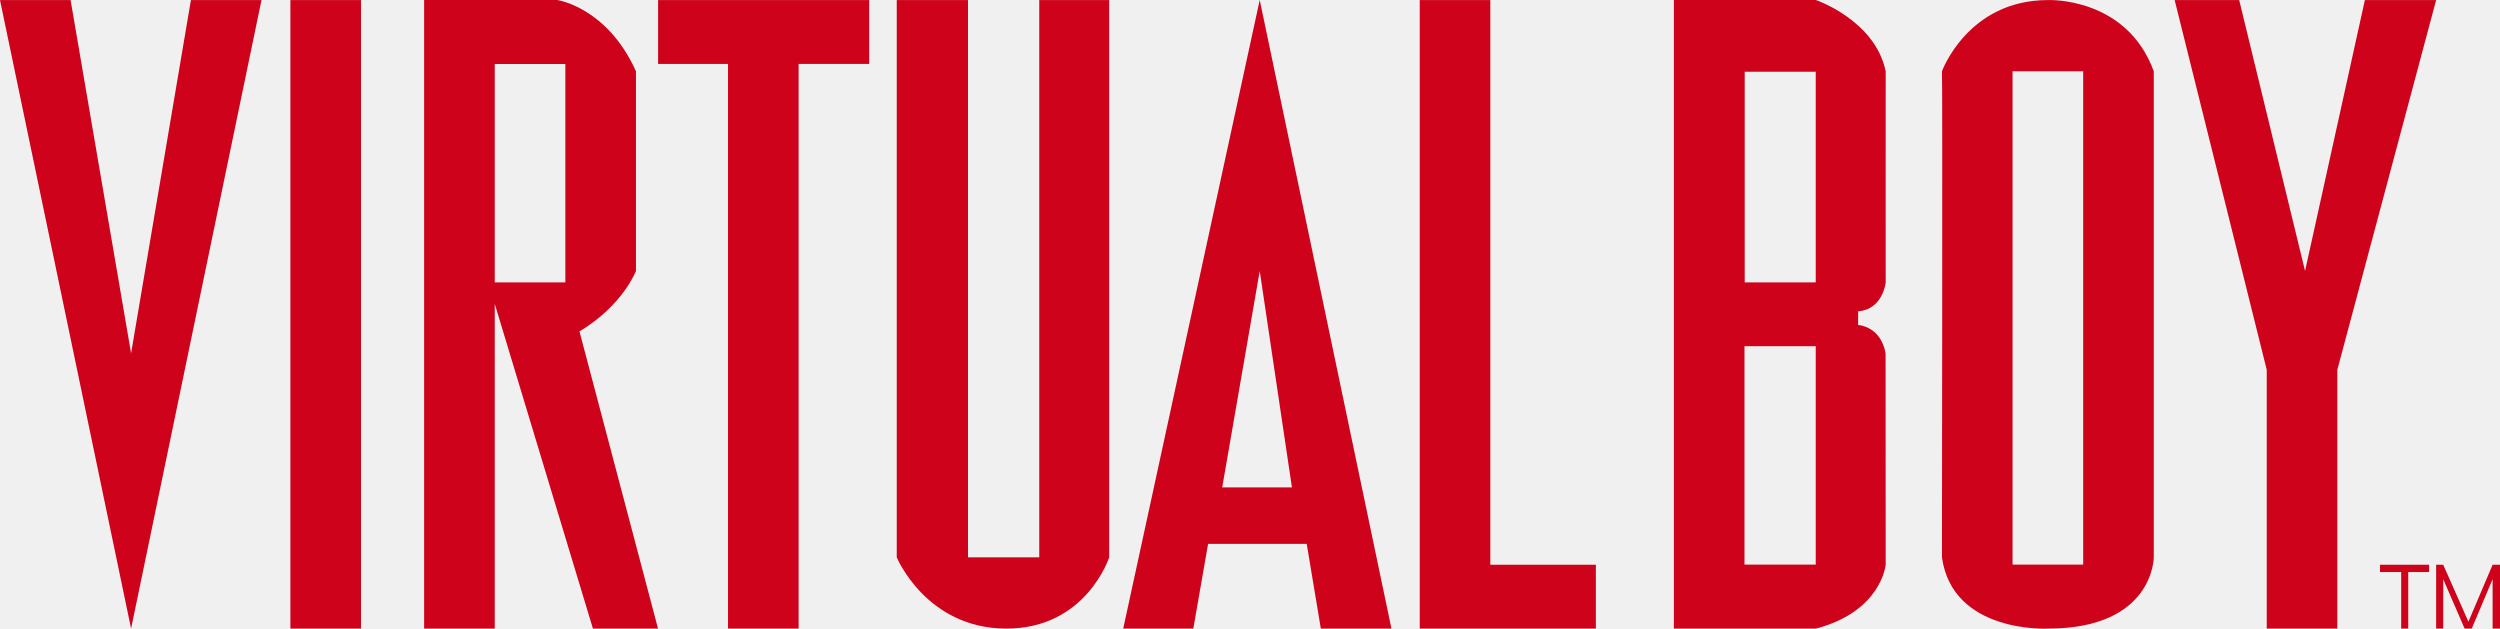
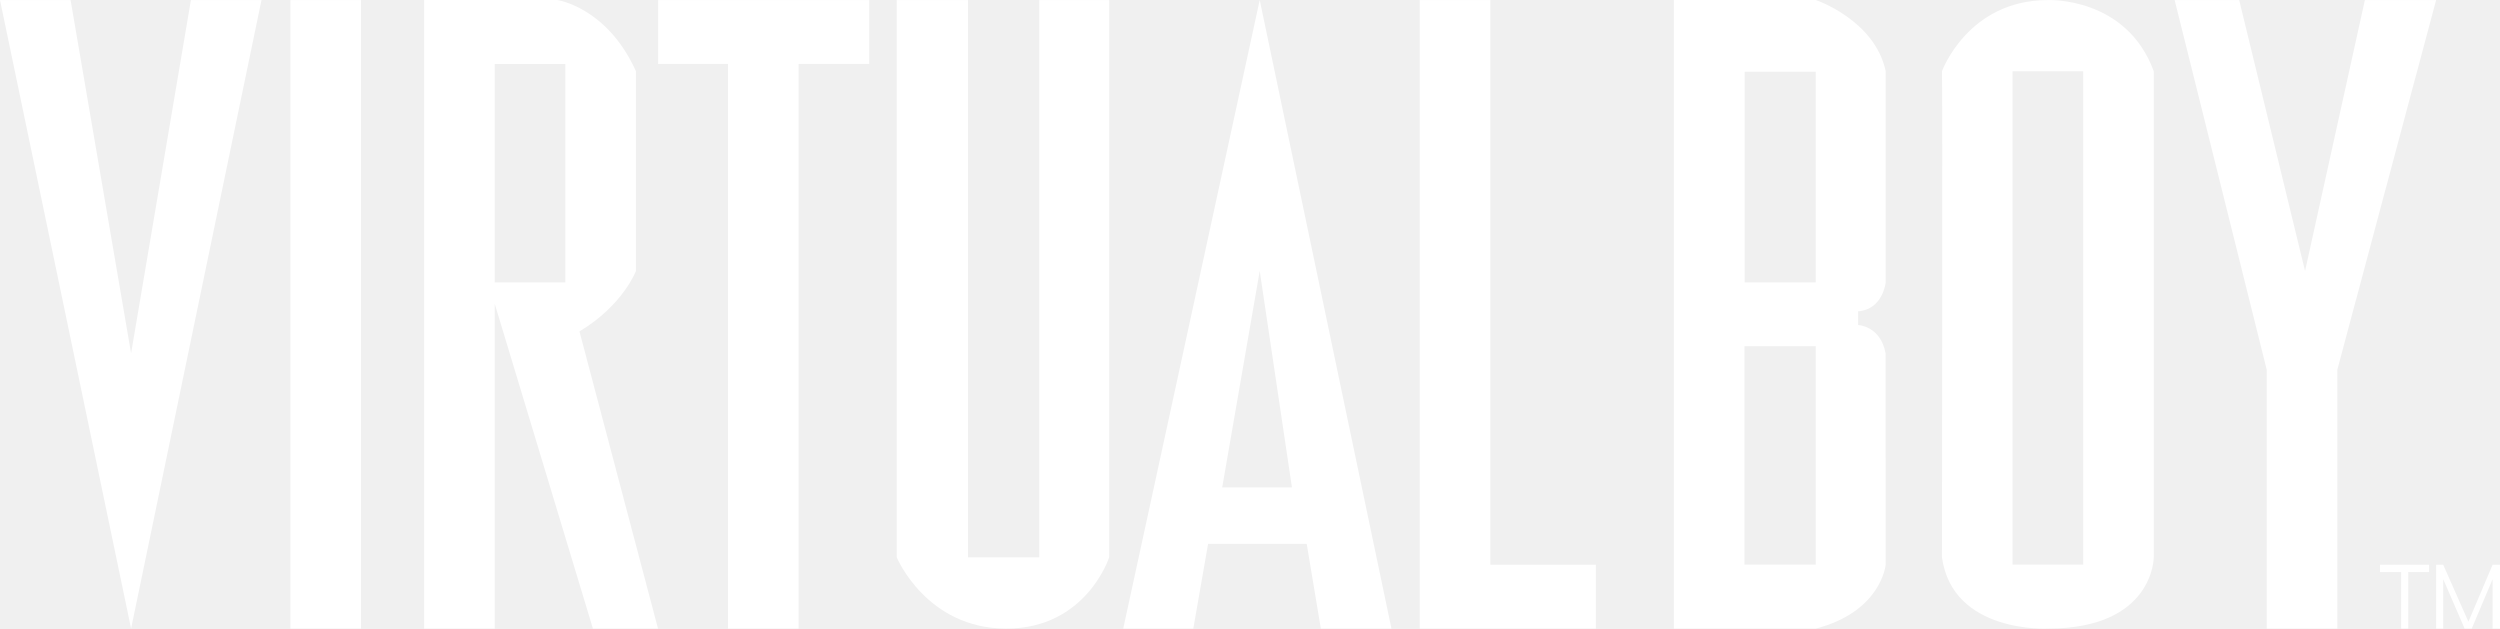
<svg xmlns="http://www.w3.org/2000/svg" version="1.1" id="svg2" x="0px" y="0px" width="566.929px" height="142.564px" viewBox="0 0 566.929 142.564" enable-background="new 0 0 566.929 142.564" xml:space="preserve">
-   <g>
-     <path id="path2952" fill="#CE021B" d="M0,0.016l29.727,142.531L59.3,0.016H43.294L29.727,80.124L16.007,0.016H0L0,0.016z" />
-     <path id="path3726" fill="#CE021B" d="M65.855,0.016h16.006v142.531H65.855V0.016L65.855,0.016z" />
-     <path id="path3728" fill="#CE021B" d="M96.181,0v142.555h16.012V68.899l22.266,73.652h14.762l-17.813-67.397   c9.896-5.938,12.81-13.71,12.81-13.71V16.161C137.66,1.603,126.353,0,126.353,0H96.181z M112.193,14.51h16.012v49.536h-16.012   V14.51z" />
-     <path id="path3733" fill="#CE021B" d="M149.24,0.016h47.867v14.48H181.1v128.05h-16.006V14.498H149.24V0.016L149.24,0.016z" />
-     <path id="path3735" fill="#CE021B" d="M285.669,0l-30.924,142.402v0.149h15.862l3.353-19.213h22.366l3.202,19.213h16.013L285.669,0   L285.669,0z M285.669,61.443l7.306,49.085h-15.813L285.669,61.443z" />
-     <path id="path2882" fill="#CE021B" d="M321.955,0.016h16.008v128.049h23.936v14.481h-39.941L321.955,0.016L321.955,0.016z" />
-     <path id="path3660" fill="#CE021B" d="M493.148,0.016h14.635l14.938,61.435l13.568-61.435h16.156l-22.408,83.842v58.688h-16.006   V83.859L493.148,0.016L493.148,0.016L493.148,0.016z" />
-     <path id="path3662" fill="#CE021B" d="M464.423,0.016c-18.193,0-24.041,16.146-24.041,16.146c0.15,0.229,0,107.181,0,110.23   c2.412,17.325,24.041,16.155,24.041,16.155l0,0c24,0,23.992-16.155,23.992-16.155V16.161C482.21-0.783,464.423,0.016,464.423,0.016   L464.423,0.016z M456.392,16.161h16.014v111.881h-16.014V16.161z" />
-     <path id="path3667" fill="#CE021B" d="M203.356,0.016h16.16V126.39h16.159V0.016h15.853V126.39c0,0-5.183,16.157-23.323,16.157   c-18.14,0-24.849-16.157-24.849-16.157V0.016L203.356,0.016z" />
-     <path id="path3669" fill="#CE021B" d="M379.587,0v142.555h32.174c14.934-3.89,15.859-14.513,15.859-14.513   s-0.023-38.076-0.023-47.918c-1.121-6.213-6.229-6.422-6.229-6.422s-0.021-1.731,0-3.102c5.645-0.433,6.254-6.556,6.254-6.556   s-0.023-38.039,0-47.885C425.179,4.533,411.761,0,411.761,0H379.587z M395.648,16.26h16.111v47.785h-16.111V16.26z M395.599,78.507   h16.16v49.535h-16.16V78.507L395.599,78.507z" />
-     <path id="path3699" fill="#CE021B" d="M539.72,128.066h11.125v1.656h-4.725v12.825h-1.604v-12.825h-4.801v-1.656H539.72z" />
-     <path id="path3713" fill="#CE021B" d="M552.447,142.548v-14.481h1.602l5.717,12.92l5.486-12.92h1.678v14.481h-1.678v-11.209   l-4.73,11.209h-1.615l-4.855-11.209v11.209H552.447L552.447,142.548z" />
+   <defs id="defs9045" />
+   <g id="g9040" style="fill:#ffffff">
+     <path id="path2952" fill="#CE021B" d="M0,0.016l29.727,142.531L59.3,0.016H43.294L29.727,80.124L16.007,0.016H0L0,0.016z" style="fill:#ffffff" />
+     <path id="path3726" fill="#CE021B" d="M65.855,0.016h16.006v142.531H65.855V0.016L65.855,0.016z" style="fill:#ffffff" />
+     <path id="path3728" fill="#CE021B" d="M96.181,0v142.555h16.012V68.899l22.266,73.652h14.762l-17.813-67.397   c9.896-5.938,12.81-13.71,12.81-13.71V16.161C137.66,1.603,126.353,0,126.353,0H96.181z M112.193,14.51h16.012v49.536h-16.012   V14.51z" style="fill:#ffffff" />
+     <path id="path3733" fill="#CE021B" d="M149.24,0.016h47.867v14.48H181.1v128.05h-16.006V14.498H149.24V0.016L149.24,0.016z" style="fill:#ffffff" />
+     <path id="path3735" fill="#CE021B" d="M285.669,0l-30.924,142.402v0.149h15.862l3.353-19.213h22.366l3.202,19.213h16.013L285.669,0   L285.669,0z M285.669,61.443l7.306,49.085h-15.813L285.669,61.443z" style="fill:#ffffff" />
+     <path id="path2882" fill="#CE021B" d="M321.955,0.016h16.008v128.049h23.936v14.481h-39.941L321.955,0.016L321.955,0.016z" style="fill:#ffffff" />
+     <path id="path3660" fill="#CE021B" d="M493.148,0.016h14.635l14.938,61.435l13.568-61.435h16.156l-22.408,83.842v58.688h-16.006   V83.859L493.148,0.016L493.148,0.016L493.148,0.016z" style="fill:#ffffff" />
+     <path id="path3662" fill="#CE021B" d="M464.423,0.016c-18.193,0-24.041,16.146-24.041,16.146c0.15,0.229,0,107.181,0,110.23   c2.412,17.325,24.041,16.155,24.041,16.155l0,0c24,0,23.992-16.155,23.992-16.155V16.161C482.21-0.783,464.423,0.016,464.423,0.016   L464.423,0.016z M456.392,16.161h16.014v111.881h-16.014V16.161z" style="fill:#ffffff" />
+     <path id="path3667" fill="#CE021B" d="M203.356,0.016h16.16V126.39h16.159V0.016h15.853V126.39c0,0-5.183,16.157-23.323,16.157   c-18.14,0-24.849-16.157-24.849-16.157V0.016L203.356,0.016z" style="fill:#ffffff" />
+     <path id="path3669" fill="#CE021B" d="M379.587,0v142.555h32.174c14.934-3.89,15.859-14.513,15.859-14.513   s-0.023-38.076-0.023-47.918c-1.121-6.213-6.229-6.422-6.229-6.422s-0.021-1.731,0-3.102c5.645-0.433,6.254-6.556,6.254-6.556   s-0.023-38.039,0-47.885C425.179,4.533,411.761,0,411.761,0H379.587z M395.648,16.26h16.111v47.785h-16.111V16.26z M395.599,78.507   h16.16v49.535h-16.16V78.507L395.599,78.507z" style="fill:#ffffff" />
+     <path id="path3699" fill="#CE021B" d="M539.72,128.066h11.125v1.656h-4.725v12.825h-1.604v-12.825h-4.801v-1.656H539.72z" style="fill:#ffffff" />
+     <path id="path3713" fill="#CE021B" d="M552.447,142.548v-14.481h1.602l5.717,12.92l5.486-12.92h1.678v14.481h-1.678v-11.209   l-4.73,11.209h-1.615l-4.855-11.209v11.209H552.447L552.447,142.548z" style="fill:#ffffff" />
  </g>
</svg>
